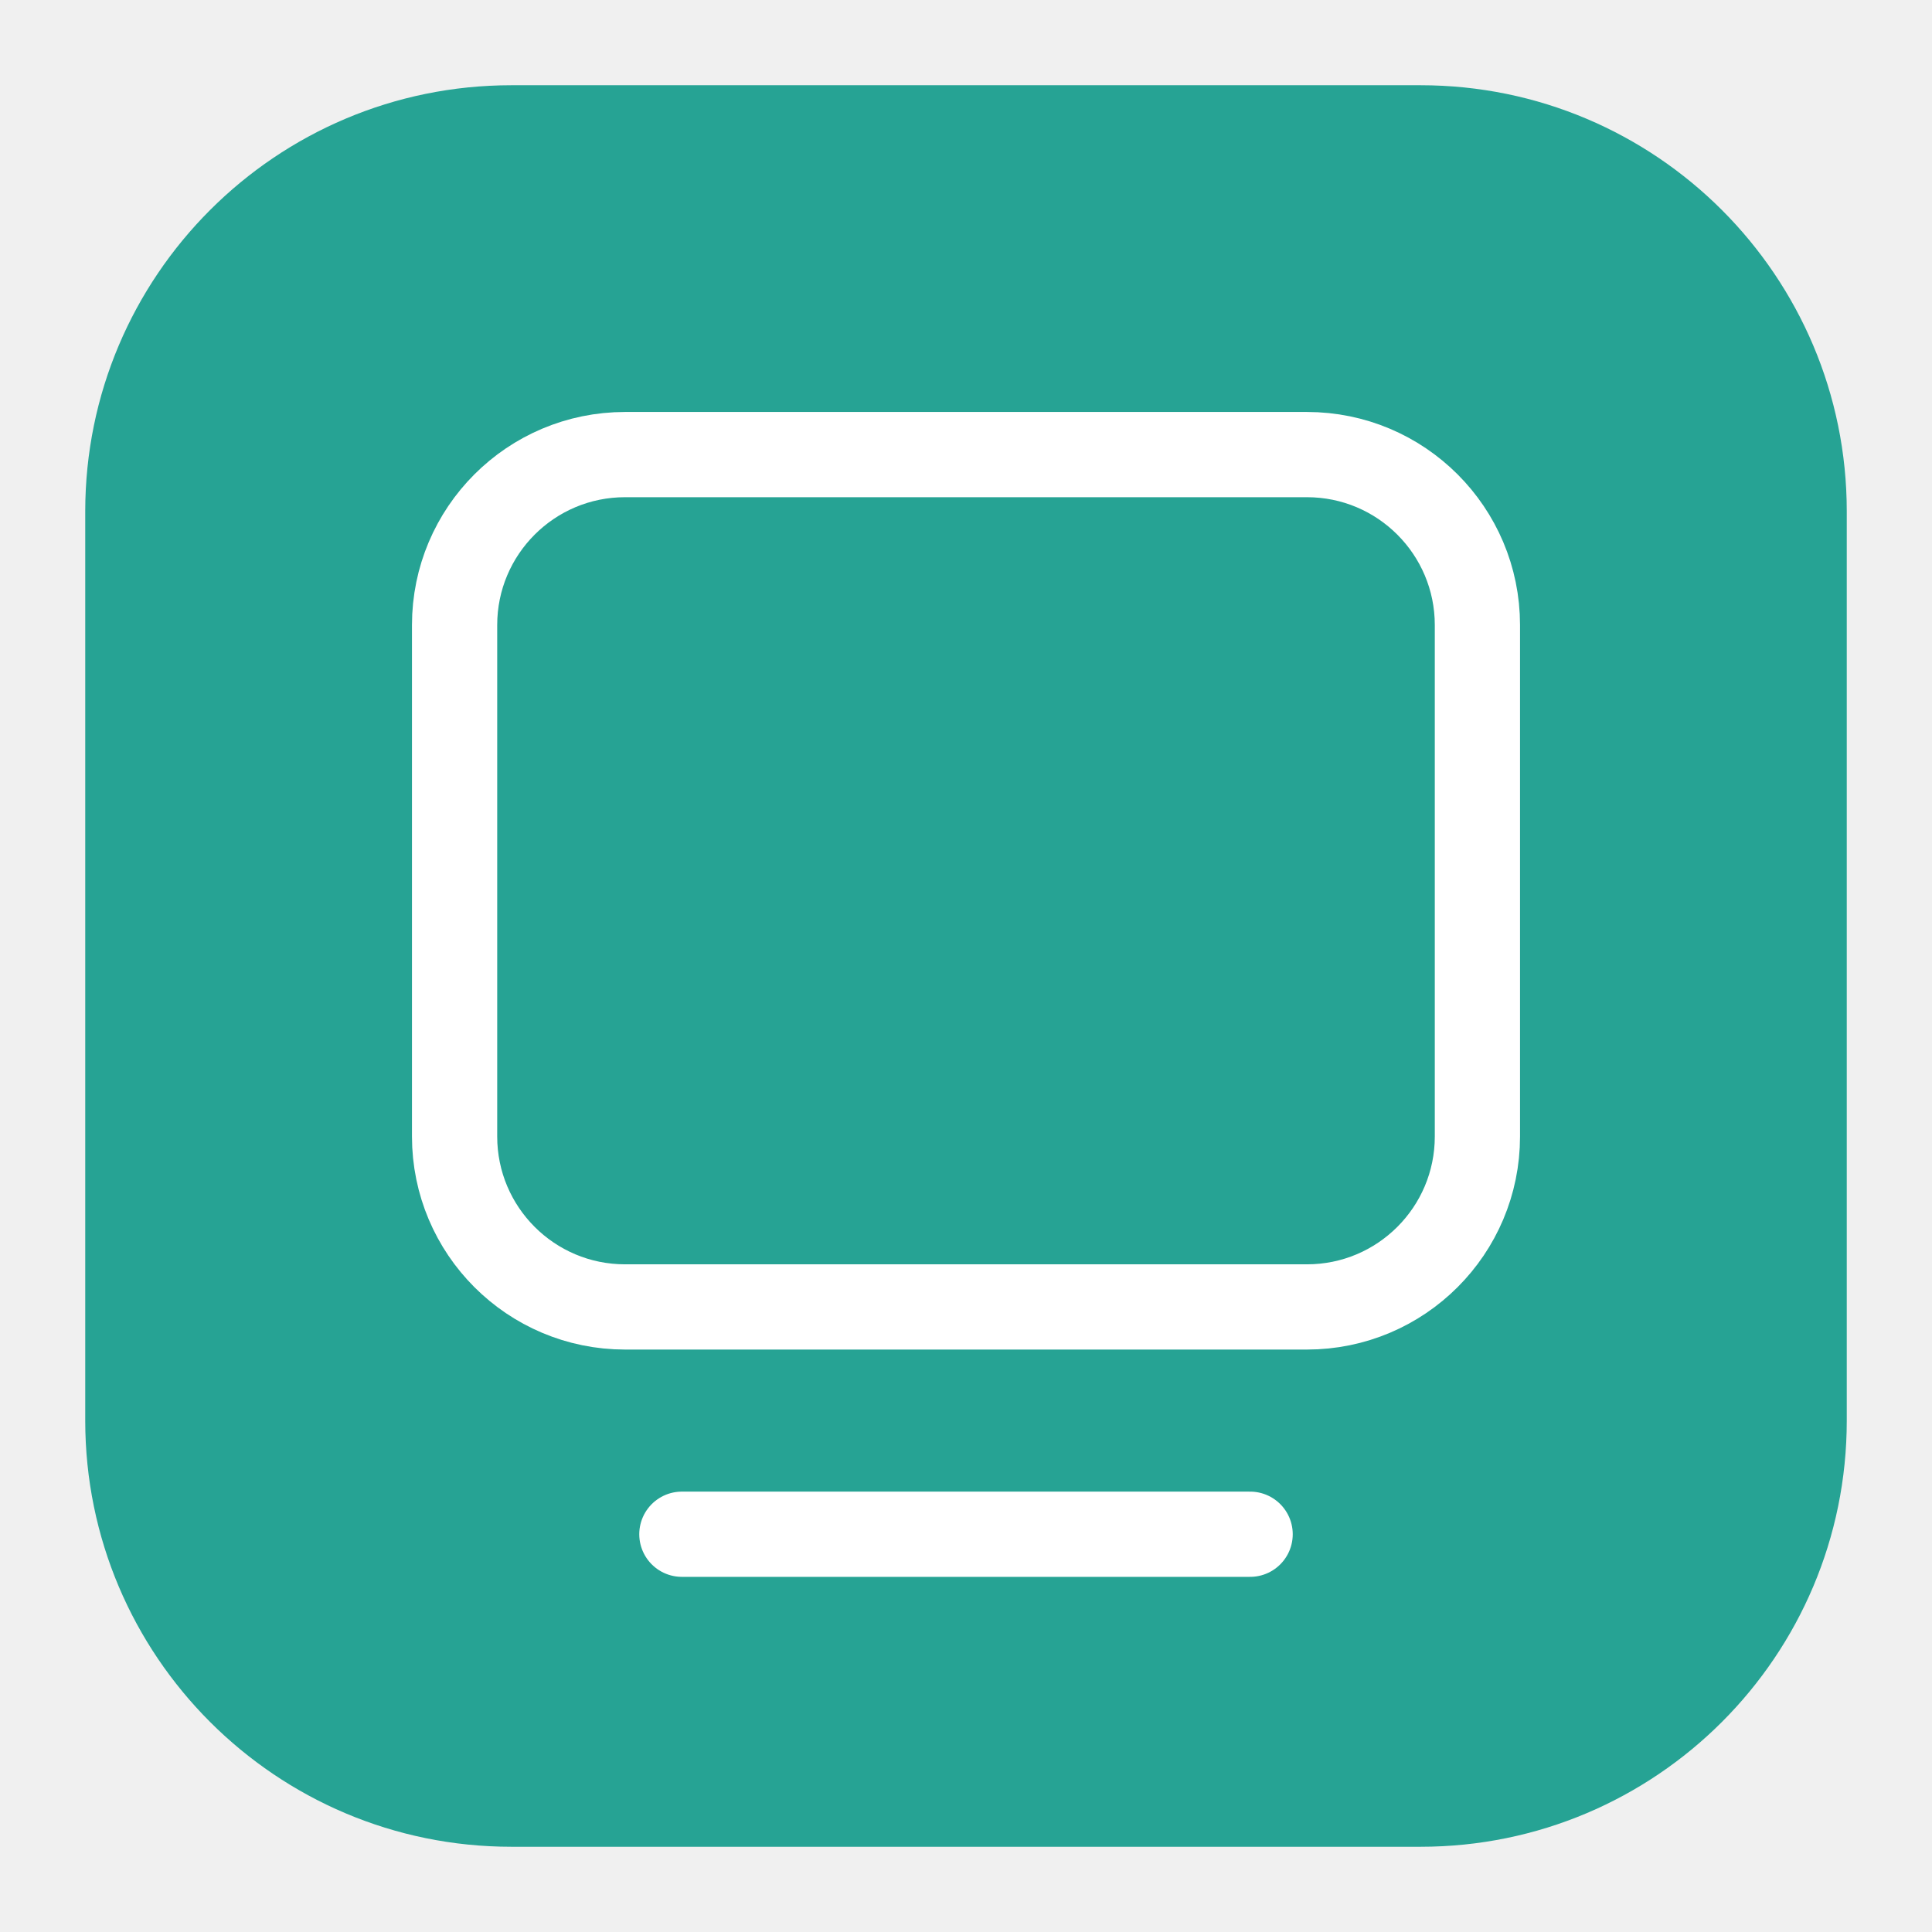
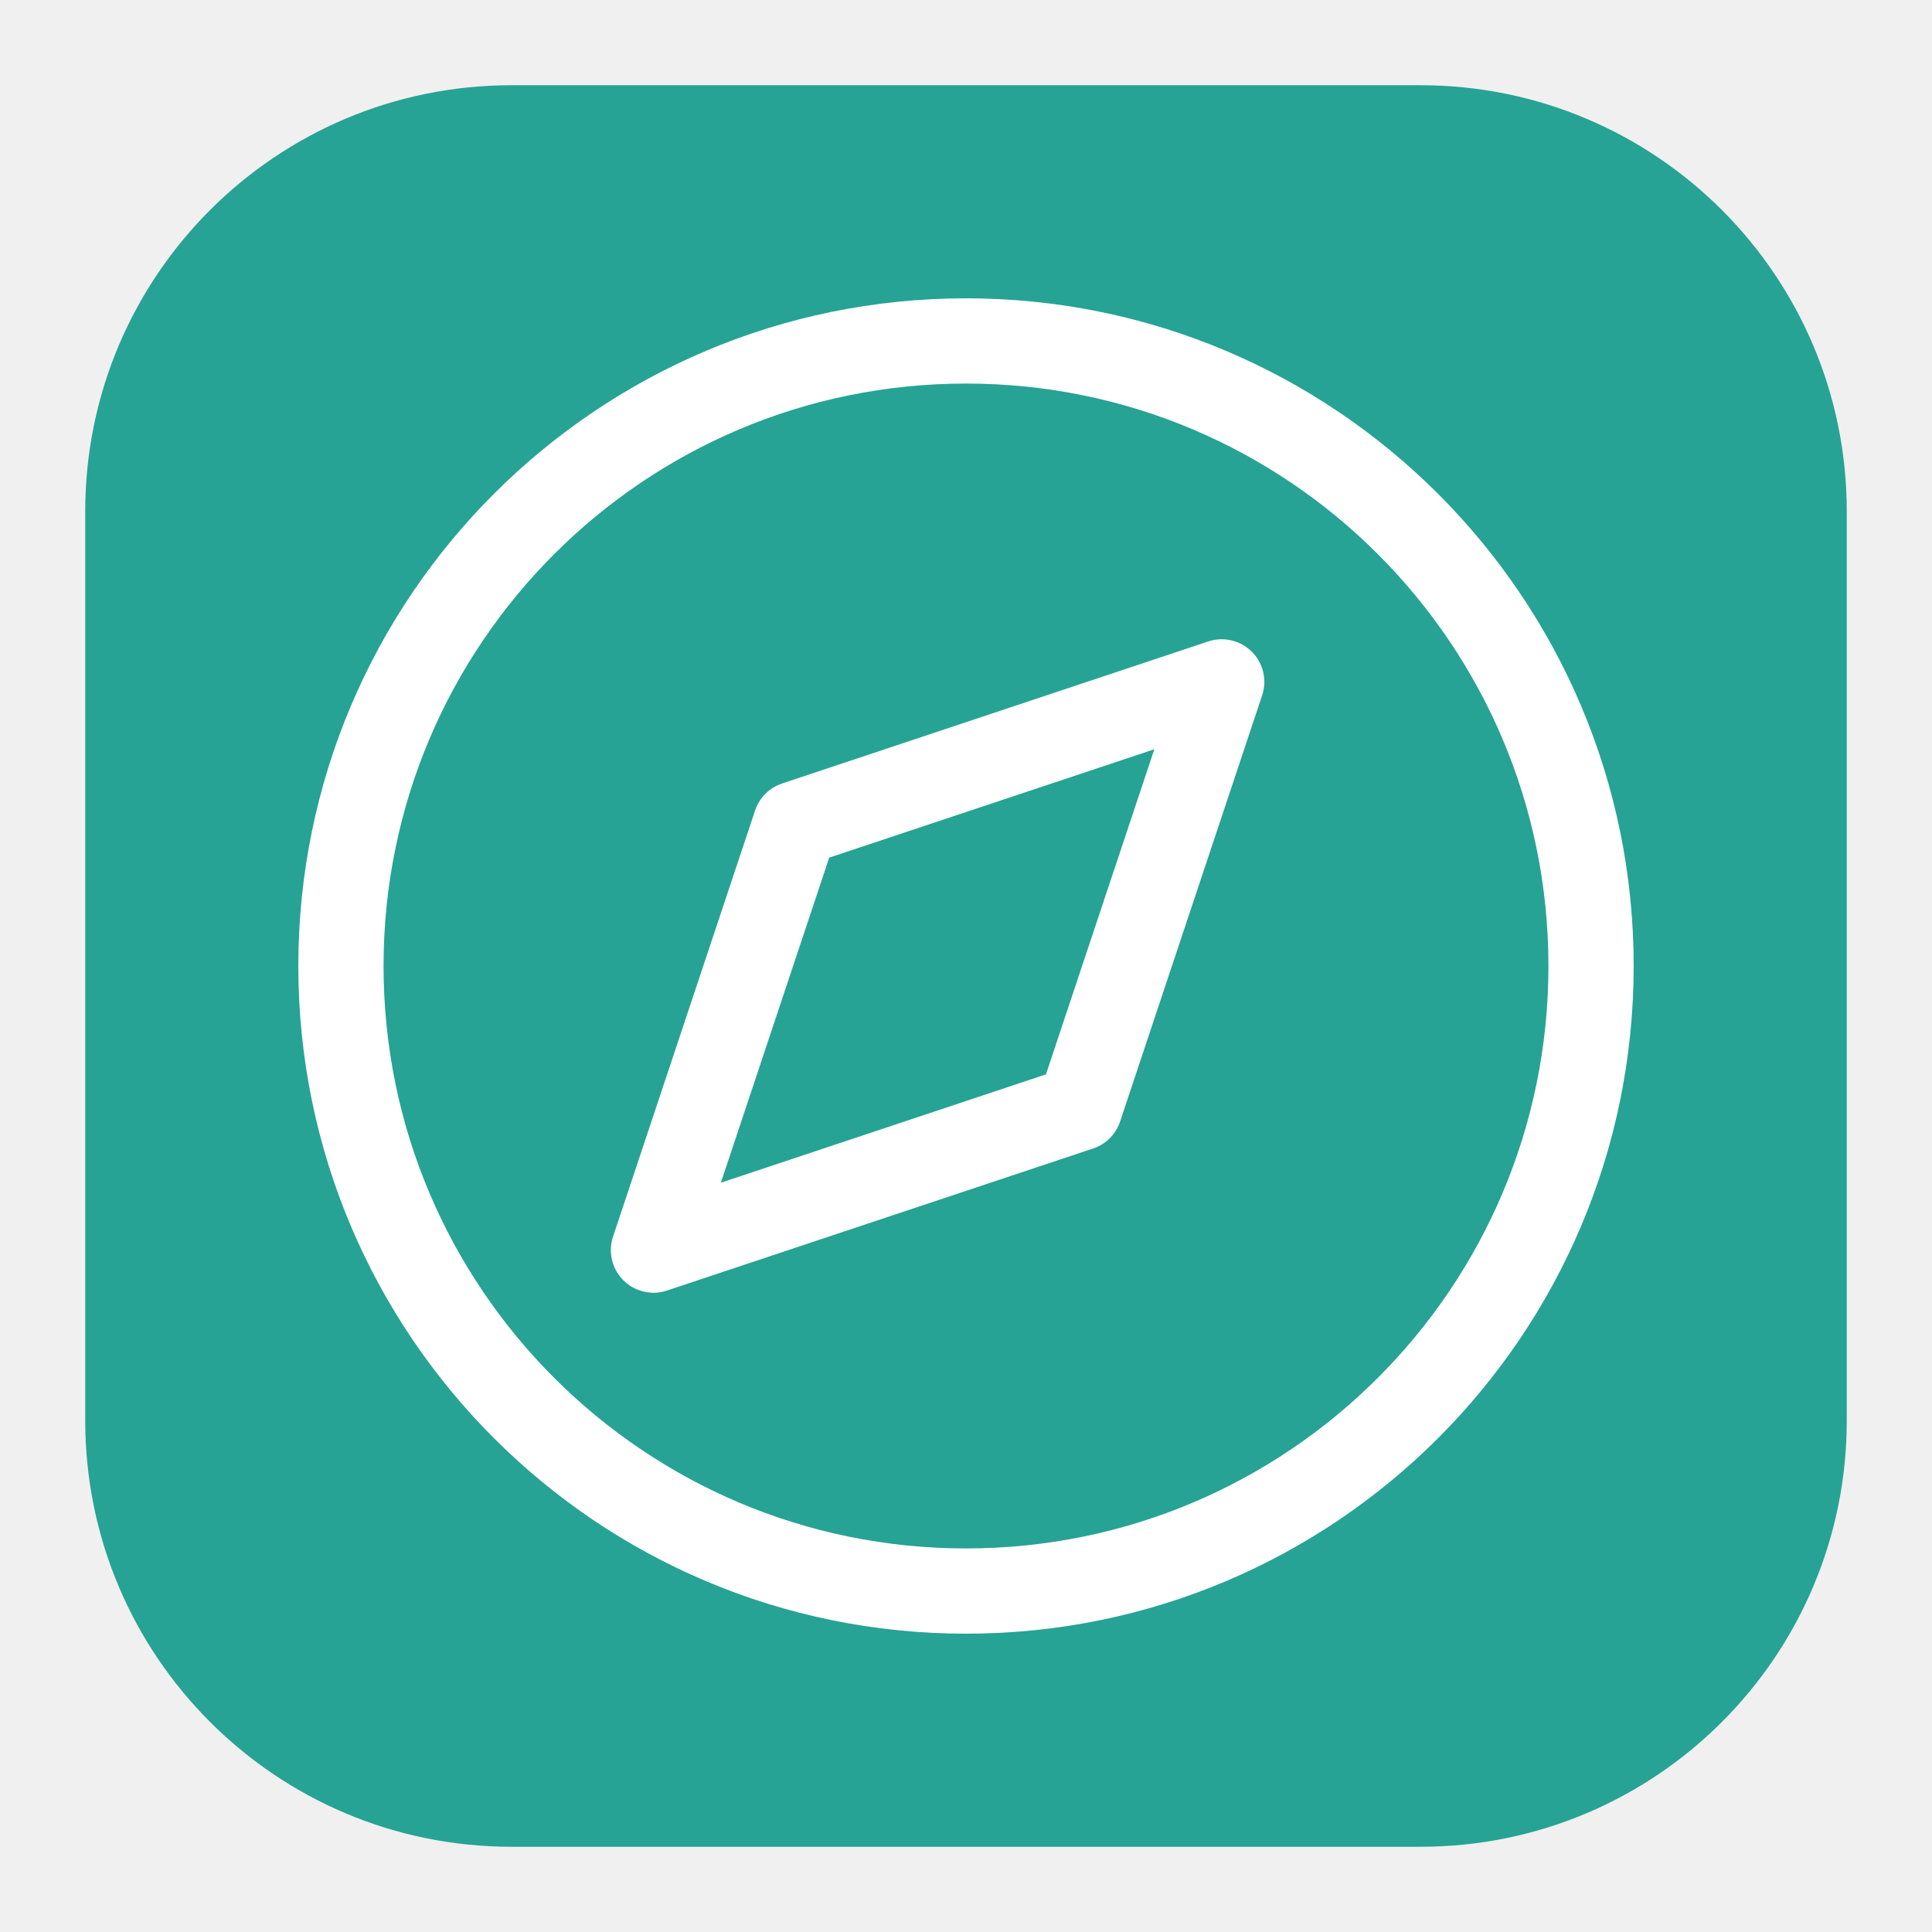
<svg xmlns="http://www.w3.org/2000/svg" width="68" height="68" viewBox="0 0 68 68">
  <rect x="3" y="3" width="62" height="62" rx="15" fill="#26a394" />
-   <rect x="16" y="16" width="36" height="30" rx="6" fill="none" stroke="#fff" stroke-width="3" />
-   <path d="M24 54h20" stroke="#fff" stroke-width="3" stroke-linecap="round" />
+   <path d="M34 12a22 22 0 1 0 0 44a22 22 0 1 0 0-44ZM43 24 38 39 23 44 28 29Z" fill="none" stroke="#fff" stroke-width="3" stroke-linecap="round" stroke-linejoin="round" />
</svg>
